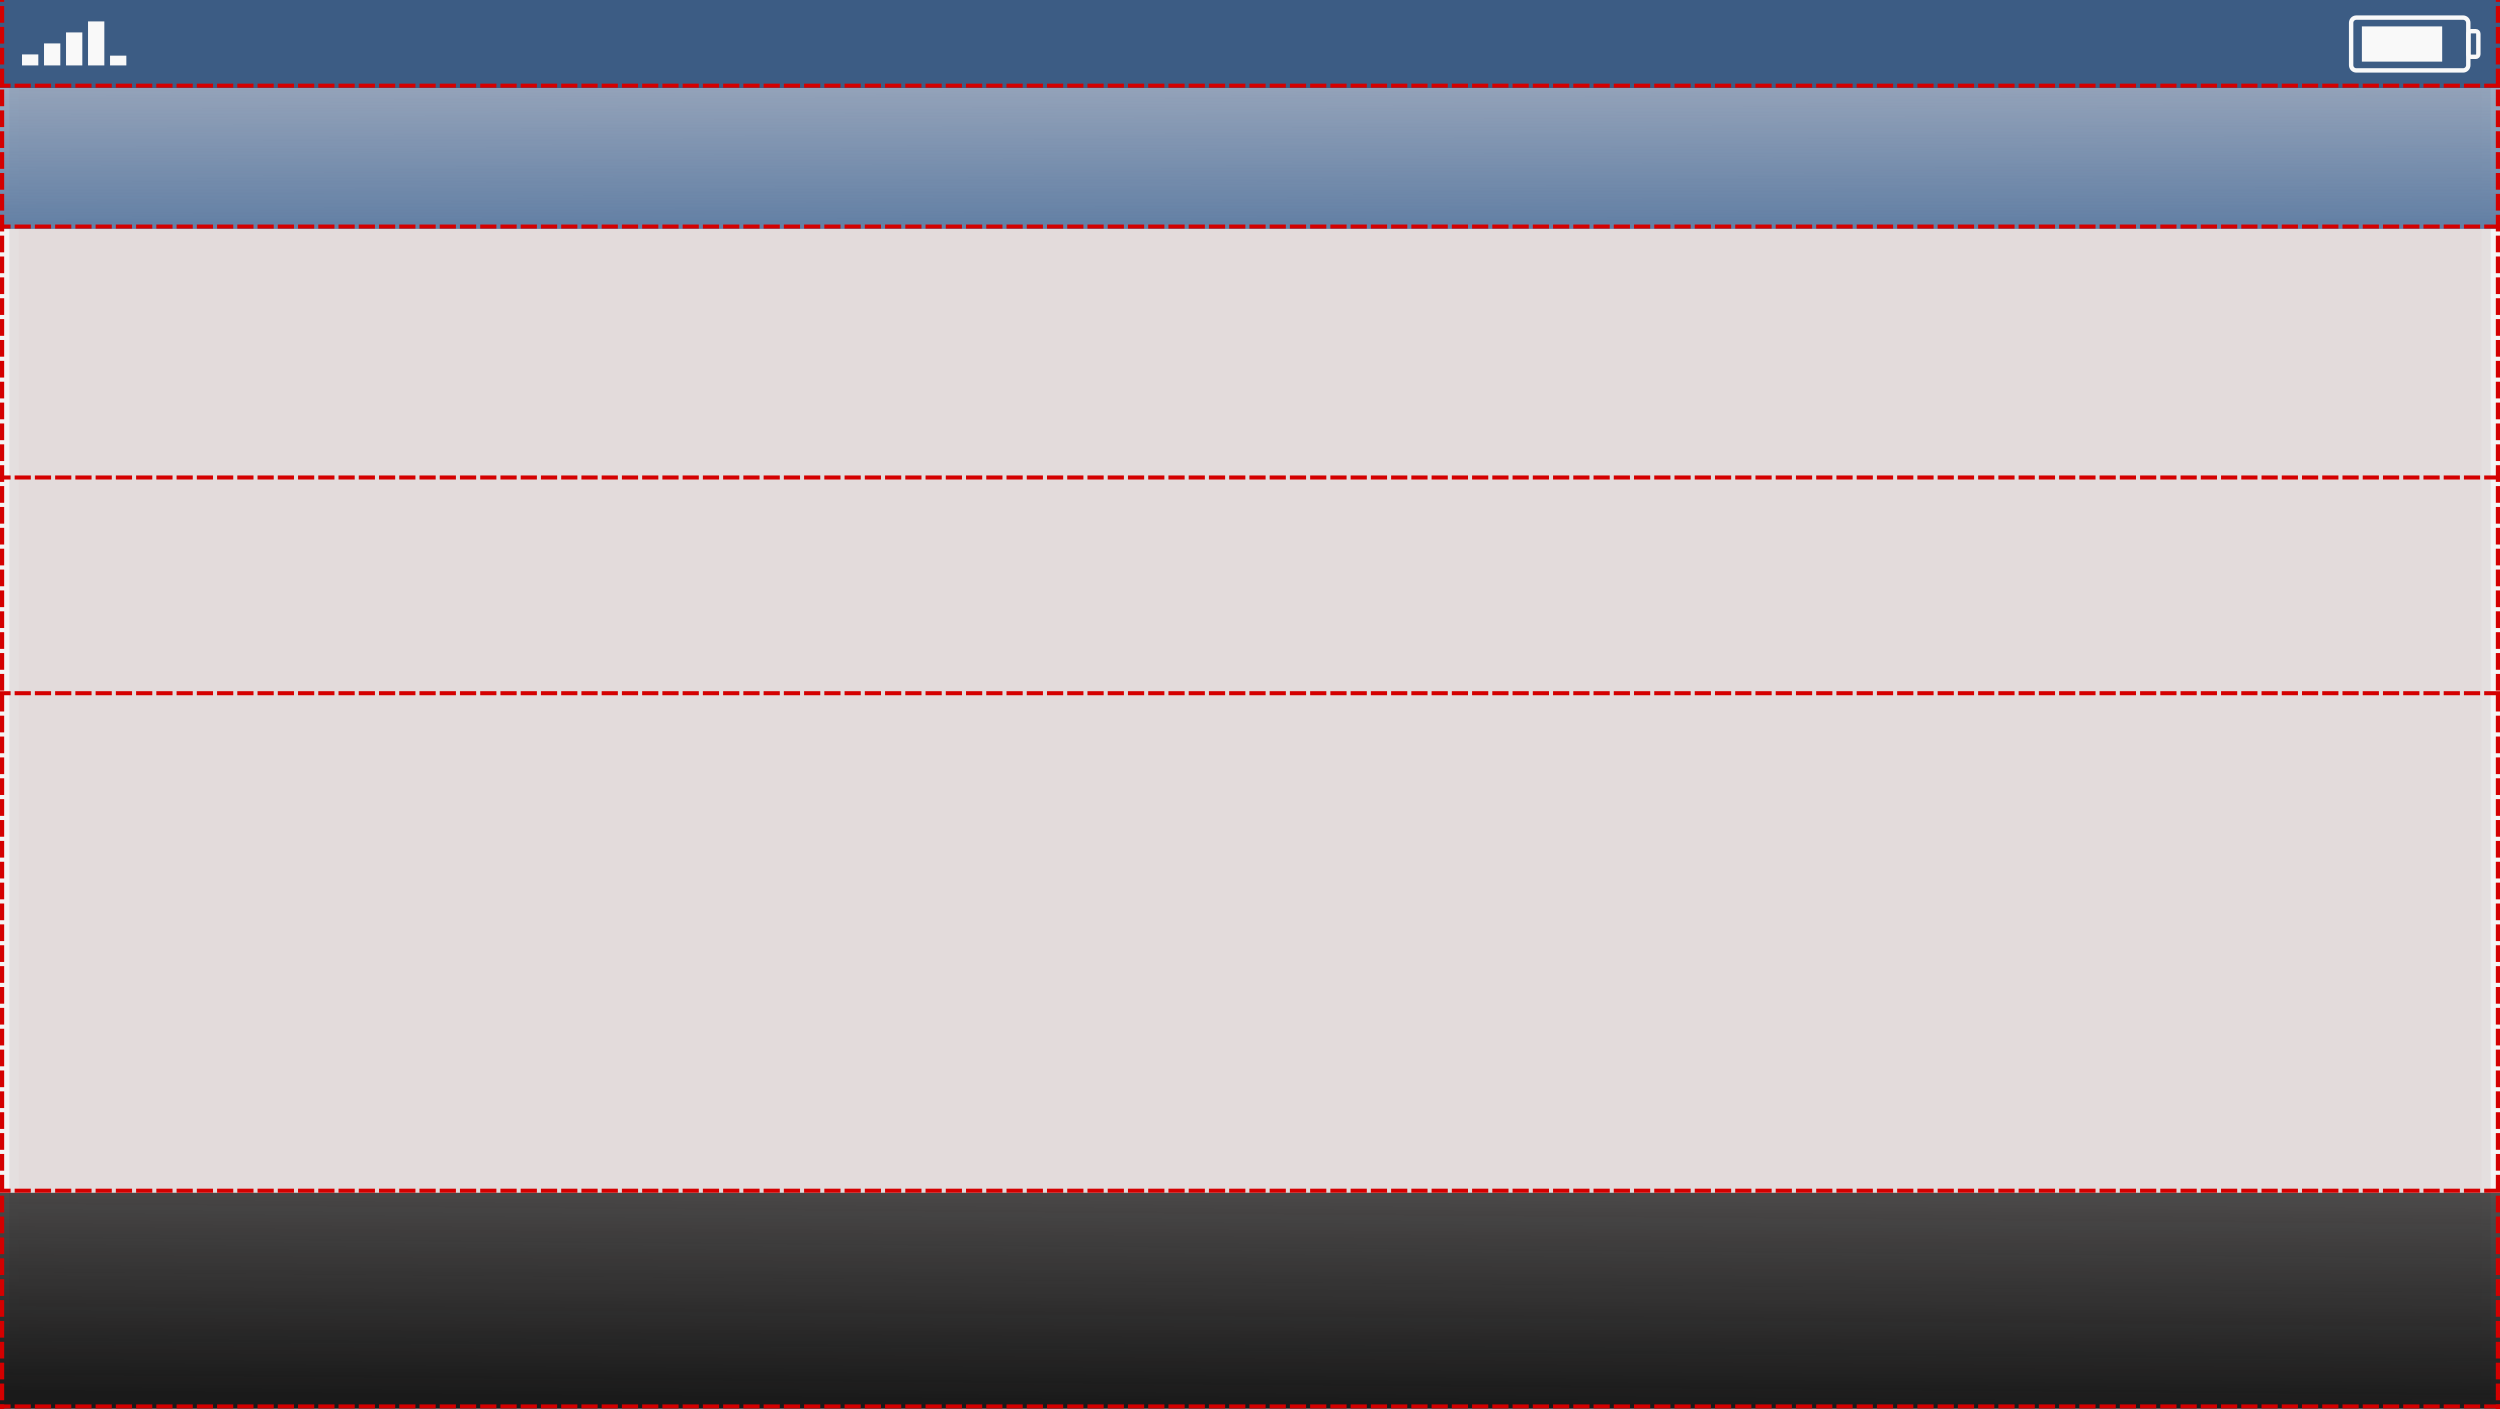
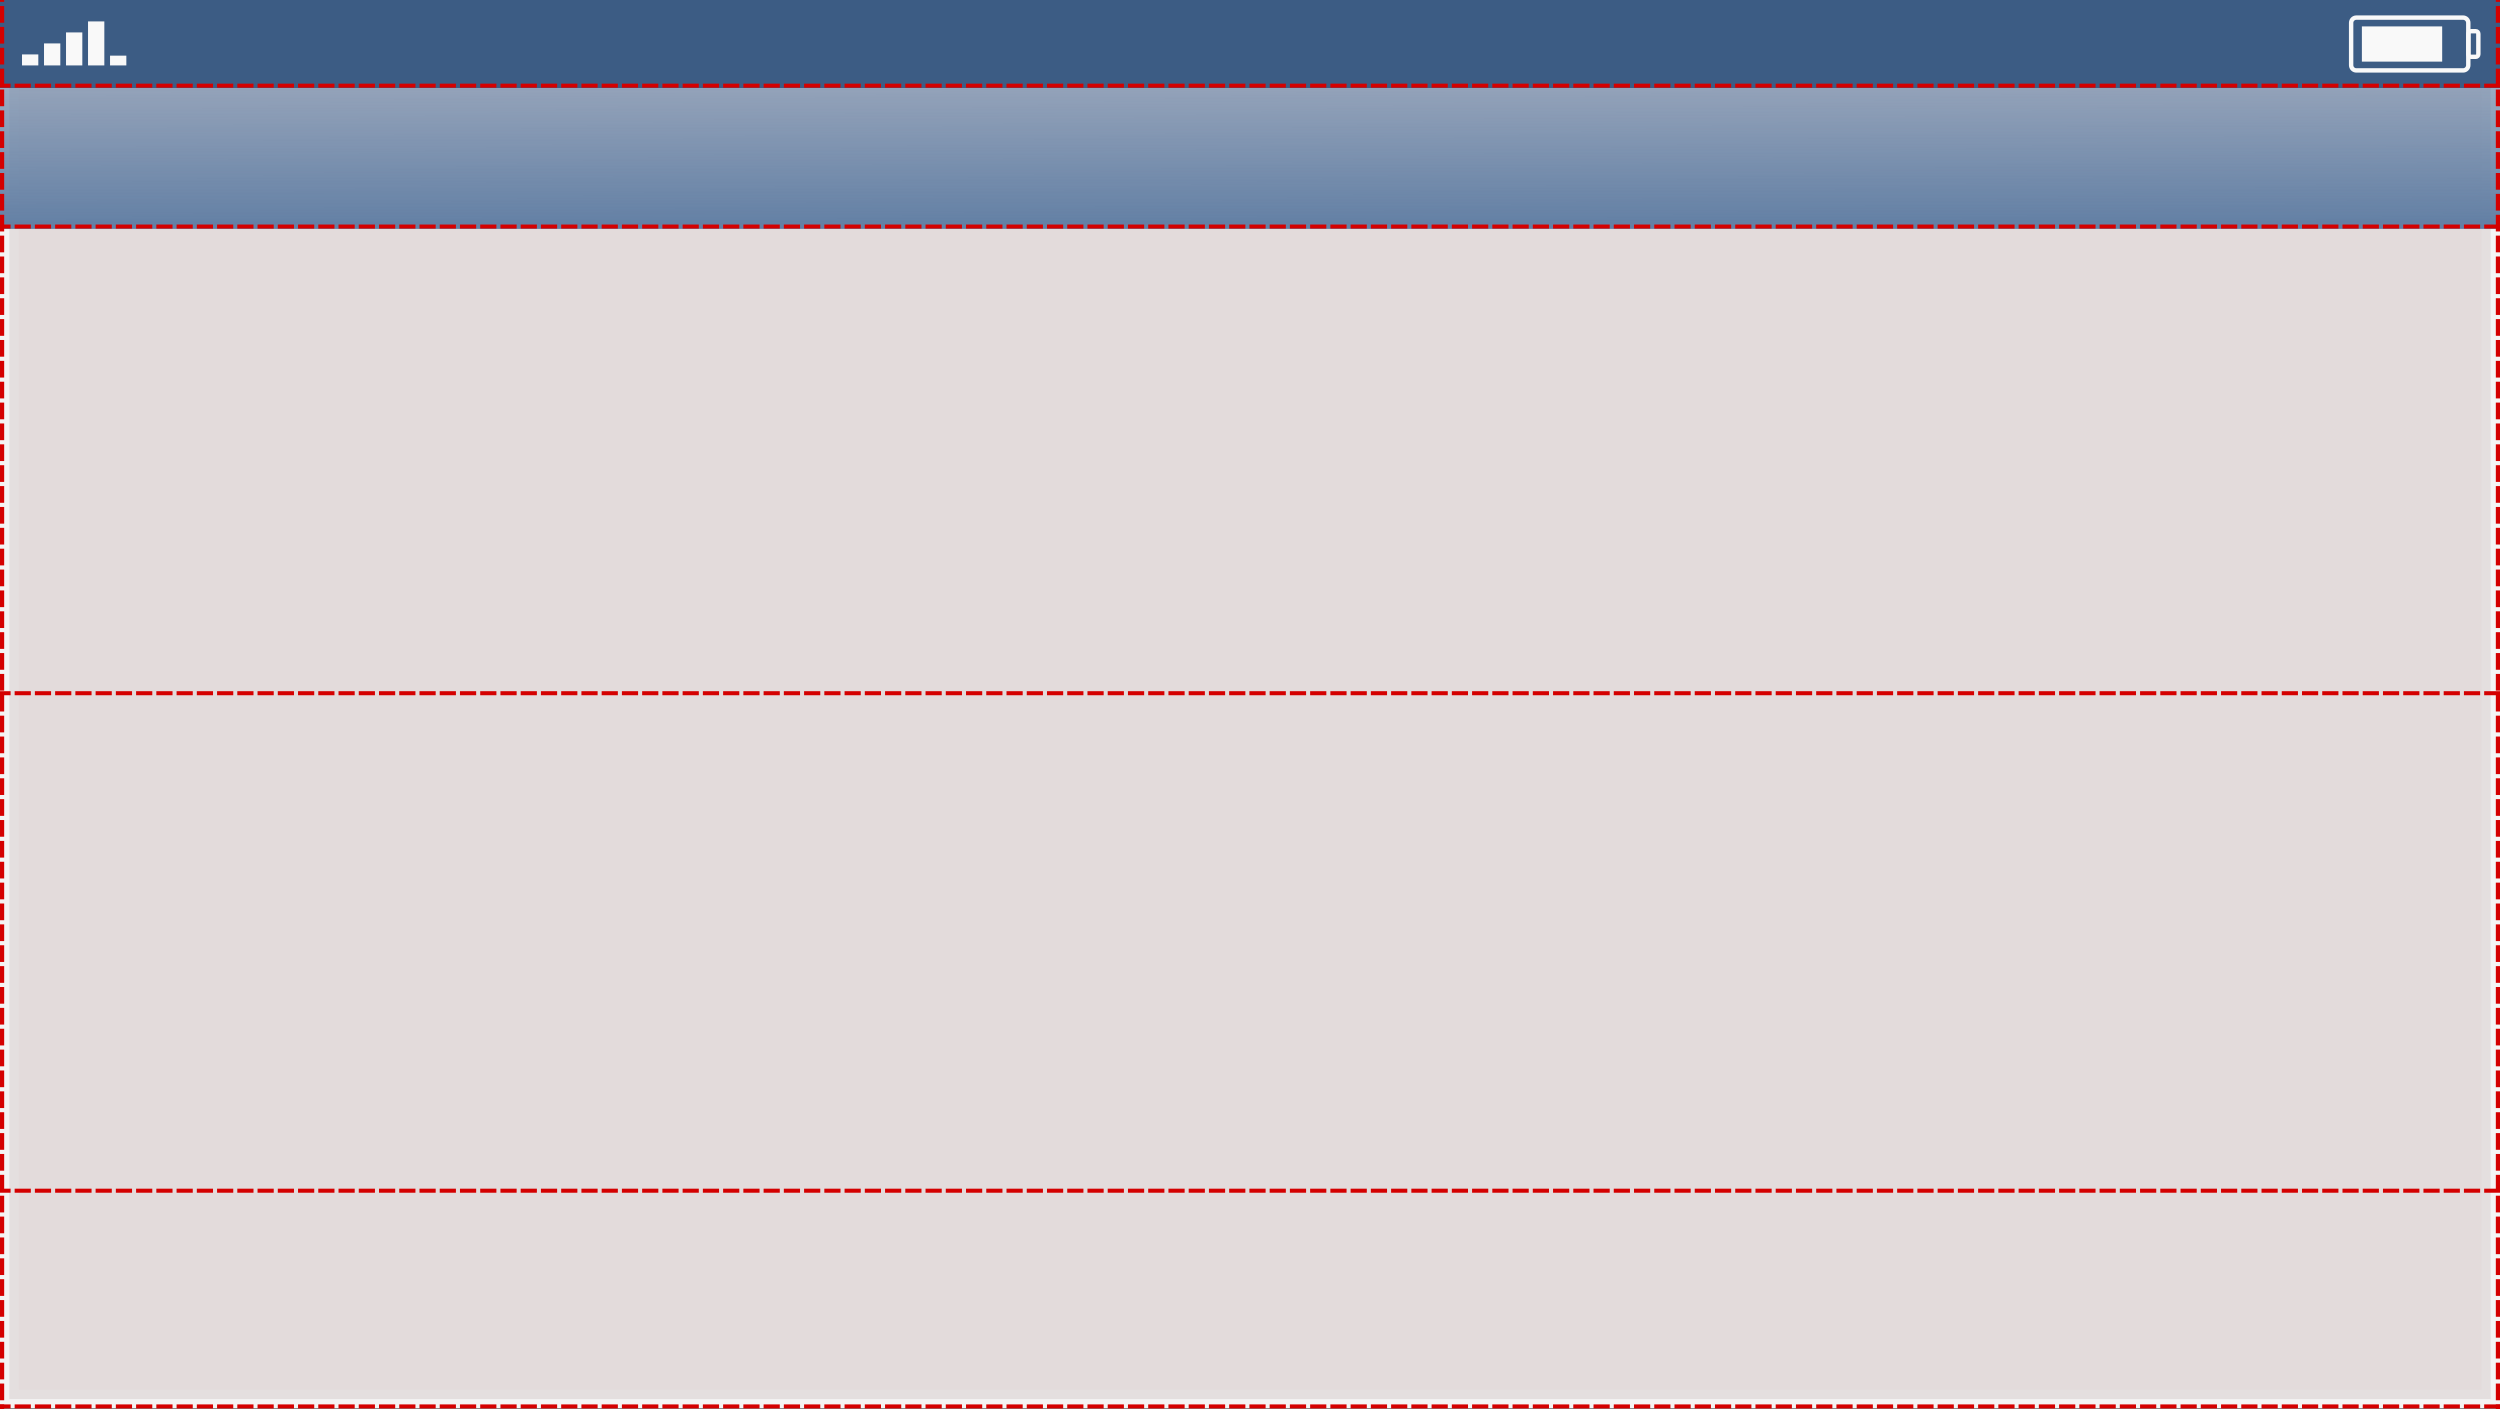
<svg xmlns="http://www.w3.org/2000/svg" xmlns:xlink="http://www.w3.org/1999/xlink" width="1136" height="640" id="svg2" version="1.1">
  <defs id="defs4">
    <linearGradient id="linearGradient4144">
      <stop style="stop-color:#1a1a1a;stop-opacity:1;" offset="0" id="stop4146" />
      <stop style="stop-color:#1a1a1a;stop-opacity:0;" offset="1" id="stop4148" />
    </linearGradient>
    <linearGradient id="linearGradient4010">
      <stop style="stop-color:#627fa4;stop-opacity:1;" offset="0" id="stop4012" />
      <stop style="stop-color:#627fa4;stop-opacity:0;" offset="1" id="stop4014" />
    </linearGradient>
    <linearGradient xlink:href="#linearGradient4010" id="linearGradient3522" gradientUnits="userSpaceOnUse" gradientTransform="matrix(1.775,0,0,0.7272727,69.2017,645.1299)" x1="319.145" y1="128.02" x2="318.41" y2="-104.308" />
    <linearGradient xlink:href="#linearGradient4144" id="linearGradient3524" gradientUnits="userSpaceOnUse" gradientTransform="matrix(1.775,0,0,1,-1.9755859e-5,5.4667969e-5)" x1="316.605" y1="1133.013" x2="322.579" y2="729.789" />
  </defs>
  <g id="layer6" transform="translate(0,-496)" style="display:inline">
    <rect style="fill:#e3dbdb;fill-opacity:1;stroke:#e6e6e6;stroke-width:8.487;stroke-miterlimit:4;stroke-opacity:0.427;stroke-dasharray:none" id="rect4124" width="1127.513" height="631.513" x="4.244" y="500.244" ry="0" />
  </g>
-   <g id="layer3" style="display:inline" transform="translate(0,-496)">
-     <g id="g3515" transform="translate(-69.2017,-138.2208)">
-       <rect y="674.221" x="69.202" height="64" width="1136" id="rect4008" style="fill:url(#linearGradient3522);fill-opacity:1;stroke:none" />
-       <flowRoot transform="translate(441.4107,626.2005)" style="font-size:40px;font-style:normal;font-weight:normal;line-height:125%;letter-spacing:0px;word-spacing:0px;fill:#000000;fill-opacity:1;stroke:none;font-family:Sans;-inkscape-font-specification:Sans" id="flowRoot4018" xml:space="preserve">
-         <flowRegion id="flowRegion4020">
-           <rect y="55.065" x="154.07" height="58.693" width="349.714" id="rect4022" />
-         </flowRegion>
-         <flowPara id="flowPara4024">Title</flowPara>
-       </flowRoot>
-     </g>
-   </g>
-   <g id="layer4" style="display:inline" transform="translate(0,-496)">
+   <g id="layer4" style="display:none" transform="translate(0,-496)">
    <rect style="fill:url(#linearGradient3524);fill-opacity:1;fill-rule:nonzero;stroke:none;display:inline" id="rect4142" width="1136" height="98" x="0" y="1038" />
-   </g>
-   <g id="layer5" style="display:none" transform="translate(0,-496)">
-     <g id="g3982">
-       <rect ry="0" rx="53.914" y="714" x="0" height="324" width="1136" id="rect3030" style="fill:#5d6775;fill-opacity:1;stroke:none" />
-       <rect ry="8.612" y="734.479" x="54.57" height="58.676" width="92.078" id="rect3800" style="fill:#dddee0;fill-opacity:1;stroke:none" />
-       <rect style="fill:#dddee0;fill-opacity:1;stroke:none" id="rect3802" width="92.078" height="58.676" x="679.384" y="734.479" ry="8.612" />
-       <rect ry="8.612" y="734.479" x="991.791" height="58.676" width="92.078" id="rect3804" style="fill:#dddee0;fill-opacity:1;stroke:none" />
-       <rect ry="8.612" y="734.479" x="471.113" height="58.676" width="92.078" id="rect3806" style="fill:#dddee0;fill-opacity:1;stroke:none" />
-       <rect style="fill:#dddee0;fill-opacity:1;stroke:none" id="rect3808" width="92.078" height="58.676" x="158.706" y="734.479" ry="8.612" />
-       <rect ry="8.612" y="734.479" x="262.842" height="58.676" width="92.078" id="rect3810" style="fill:#dddee0;fill-opacity:1;stroke:none" />
-       <rect style="fill:#dddee0;fill-opacity:1;stroke:none" id="rect3812" width="92.078" height="58.676" x="366.977" y="734.479" ry="8.612" />
-       <rect ry="8.612" y="734.479" x="575.248" height="58.676" width="92.078" id="rect3814" style="fill:#dddee0;fill-opacity:1;stroke:none" />
-       <rect style="fill:#dddee0;fill-opacity:1;stroke:none" id="rect3816" width="92.078" height="58.676" x="783.52" y="734.479" ry="8.612" />
-       <rect ry="8.612" y="734.479" x="887.655" height="58.676" width="92.078" id="rect3818" style="fill:#dddee0;fill-opacity:1;stroke:none" />
-       <rect style="fill:#dddee0;fill-opacity:1;stroke:none" id="rect3820" width="92.078" height="58.676" x="54.57" y="814.42" ry="8.612" />
-       <rect ry="8.612" y="814.42" x="679.384" height="58.676" width="92.078" id="rect3822" style="fill:#dddee0;fill-opacity:1;stroke:none" />
-       <rect style="fill:#dddee0;fill-opacity:1;stroke:none" id="rect3824" width="92.078" height="58.676" x="991.791" y="814.42" ry="8.612" />
-       <rect style="fill:#dddee0;fill-opacity:1;stroke:none" id="rect3826" width="92.078" height="58.676" x="471.113" y="814.42" ry="8.612" />
-       <rect ry="8.612" y="814.42" x="158.706" height="58.676" width="92.078" id="rect3828" style="fill:#dddee0;fill-opacity:1;stroke:none" />
-       <rect style="fill:#dddee0;fill-opacity:1;stroke:none" id="rect3830" width="92.078" height="58.676" x="262.842" y="814.42" ry="8.612" />
-       <rect ry="8.612" y="814.42" x="366.977" height="58.676" width="92.078" id="rect3832" style="fill:#dddee0;fill-opacity:1;stroke:none" />
-       <rect style="fill:#dddee0;fill-opacity:1;stroke:none" id="rect3834" width="92.078" height="58.676" x="575.248" y="814.42" ry="8.612" />
-       <rect ry="8.612" y="814.42" x="783.52" height="58.676" width="92.078" id="rect3836" style="fill:#dddee0;fill-opacity:1;stroke:none" />
-       <rect style="fill:#dddee0;fill-opacity:1;stroke:none" id="rect3838" width="92.078" height="58.676" x="887.655" y="814.42" ry="8.612" />
-       <rect style="fill:#dddee0;fill-opacity:1;stroke:none" id="rect3843" width="92.078" height="58.676" x="679.384" y="894.362" ry="8.612" />
-       <rect ry="8.612" y="894.362" x="471.113" height="58.676" width="92.078" id="rect3847" style="fill:#dddee0;fill-opacity:1;stroke:none" />
-       <rect ry="8.612" y="894.362" x="262.842" height="58.676" width="92.078" id="rect3851" style="fill:#dddee0;fill-opacity:1;stroke:none" />
-       <rect style="fill:#dddee0;fill-opacity:1;stroke:none" id="rect3853" width="92.078" height="58.676" x="366.977" y="894.362" ry="8.612" />
-       <rect ry="8.612" y="894.362" x="575.248" height="58.676" width="92.078" id="rect3855" style="fill:#dddee0;fill-opacity:1;stroke:none" />
-       <rect style="fill:#dddee0;fill-opacity:1;stroke:none" id="rect3857" width="92.078" height="58.676" x="783.52" y="894.362" ry="8.612" />
-       <rect style="fill:#8a93a1;fill-opacity:1;stroke:none" id="rect3861" width="119.859" height="58.676" x="54.57" y="894.362" ry="8.612" />
-       <rect ry="8.612" y="894.362" x="964.01" height="58.676" width="119.859" id="rect3863" style="fill:#8a93a1;fill-opacity:1;stroke:none" />
-       <rect ry="8.612" y="974.303" x="54.57" height="58.676" width="92.078" id="rect3865" style="fill:#8a93a1;fill-opacity:1;stroke:none" />
-       <rect style="fill:#dddee0;fill-opacity:1;stroke:none" id="rect3871" width="508.62" height="58.676" x="366.977" y="974.303" ry="8.612" />
-       <rect ry="8.612" y="974.303" x="887.655" height="58.676" width="196.213" id="rect3873" style="fill:#8a93a1;fill-opacity:1;stroke:none" />
-       <rect style="fill:#8a93a1;fill-opacity:1;stroke:none" id="rect3978" width="92.078" height="58.676" x="158.706" y="974.303" ry="8.612" />
-       <rect style="fill:#dddee0;fill-opacity:1;stroke:none" id="rect3980" width="92.078" height="58.676" x="262.842" y="974.303" ry="8.612" />
-     </g>
  </g>
  <g style="display:none" id="g4022" transform="translate(0,-496)">
    <g style="display:inline" id="g4018" transform="translate(0,98)">
      <rect style="fill:#5d6775;fill-opacity:1;stroke:none" id="rect4020" width="1136" height="324" x="0" y="714" rx="53.914" ry="0" />
      <rect style="fill:#dddee0;fill-opacity:1;stroke:none" id="rect4023" width="92.078" height="58.676" x="54.57" y="734.479" ry="8.612" />
      <rect ry="8.612" y="734.479" x="679.384" height="58.676" width="92.078" id="rect4025" style="fill:#dddee0;fill-opacity:1;stroke:none" />
      <rect style="fill:#dddee0;fill-opacity:1;stroke:none" id="rect4027" width="92.078" height="58.676" x="991.791" y="734.479" ry="8.612" />
      <rect style="fill:#dddee0;fill-opacity:1;stroke:none" id="rect4029" width="92.078" height="58.676" x="471.113" y="734.479" ry="8.612" />
      <rect ry="8.612" y="734.479" x="158.706" height="58.676" width="92.078" id="rect4031" style="fill:#dddee0;fill-opacity:1;stroke:none" />
      <rect style="fill:#dddee0;fill-opacity:1;stroke:none" id="rect4033" width="92.078" height="58.676" x="262.842" y="734.479" ry="8.612" />
      <rect ry="8.612" y="734.479" x="366.977" height="58.676" width="92.078" id="rect4035" style="fill:#dddee0;fill-opacity:1;stroke:none" />
      <rect style="fill:#dddee0;fill-opacity:1;stroke:none" id="rect4037" width="92.078" height="58.676" x="575.248" y="734.479" ry="8.612" />
      <rect ry="8.612" y="734.479" x="783.52" height="58.676" width="92.078" id="rect4039" style="fill:#dddee0;fill-opacity:1;stroke:none" />
      <rect style="fill:#dddee0;fill-opacity:1;stroke:none" id="rect4041" width="92.078" height="58.676" x="887.655" y="734.479" ry="8.612" />
      <rect ry="8.612" y="814.42" x="54.57" height="58.676" width="92.078" id="rect4043" style="fill:#dddee0;fill-opacity:1;stroke:none" />
      <rect style="fill:#dddee0;fill-opacity:1;stroke:none" id="rect4045" width="92.078" height="58.676" x="679.384" y="814.42" ry="8.612" />
      <rect ry="8.612" y="814.42" x="991.791" height="58.676" width="92.078" id="rect4047" style="fill:#dddee0;fill-opacity:1;stroke:none" />
      <rect ry="8.612" y="814.42" x="471.113" height="58.676" width="92.078" id="rect4049" style="fill:#dddee0;fill-opacity:1;stroke:none" />
      <rect style="fill:#dddee0;fill-opacity:1;stroke:none" id="rect4051" width="92.078" height="58.676" x="158.706" y="814.42" ry="8.612" />
      <rect ry="8.612" y="814.42" x="262.842" height="58.676" width="92.078" id="rect4053" style="fill:#dddee0;fill-opacity:1;stroke:none" />
      <rect style="fill:#dddee0;fill-opacity:1;stroke:none" id="rect4055" width="92.078" height="58.676" x="366.977" y="814.42" ry="8.612" />
      <rect ry="8.612" y="814.42" x="575.248" height="58.676" width="92.078" id="rect4057" style="fill:#dddee0;fill-opacity:1;stroke:none" />
      <rect style="fill:#dddee0;fill-opacity:1;stroke:none" id="rect4059" width="92.078" height="58.676" x="783.52" y="814.42" ry="8.612" />
      <rect ry="8.612" y="814.42" x="887.655" height="58.676" width="92.078" id="rect4061" style="fill:#dddee0;fill-opacity:1;stroke:none" />
      <rect ry="8.612" y="894.362" x="679.384" height="58.676" width="92.078" id="rect4063" style="fill:#dddee0;fill-opacity:1;stroke:none" />
      <rect style="fill:#dddee0;fill-opacity:1;stroke:none" id="rect4065" width="92.078" height="58.676" x="471.113" y="894.362" ry="8.612" />
      <rect style="fill:#dddee0;fill-opacity:1;stroke:none" id="rect4067" width="92.078" height="58.676" x="262.842" y="894.362" ry="8.612" />
      <rect ry="8.612" y="894.362" x="366.977" height="58.676" width="92.078" id="rect4069" style="fill:#dddee0;fill-opacity:1;stroke:none" />
      <rect style="fill:#dddee0;fill-opacity:1;stroke:none" id="rect4071" width="92.078" height="58.676" x="575.248" y="894.362" ry="8.612" />
      <rect ry="8.612" y="894.362" x="783.52" height="58.676" width="92.078" id="rect4073" style="fill:#dddee0;fill-opacity:1;stroke:none" />
      <rect ry="8.612" y="894.362" x="54.57" height="58.676" width="119.859" id="rect4075" style="fill:#8a93a1;fill-opacity:1;stroke:none" />
      <rect style="fill:#8a93a1;fill-opacity:1;stroke:none" id="rect4077" width="119.859" height="58.676" x="964.01" y="894.362" ry="8.612" />
      <rect style="fill:#8a93a1;fill-opacity:1;stroke:none" id="rect4079" width="92.078" height="58.676" x="54.57" y="974.303" ry="8.612" />
      <rect ry="8.612" y="974.303" x="366.977" height="58.676" width="508.62" id="rect4081" style="fill:#dddee0;fill-opacity:1;stroke:none" />
      <rect style="fill:#8a93a1;fill-opacity:1;stroke:none" id="rect4083" width="196.213" height="58.676" x="887.655" y="974.303" ry="8.612" />
      <rect ry="8.612" y="974.303" x="158.706" height="58.676" width="92.078" id="rect4085" style="fill:#8a93a1;fill-opacity:1;stroke:none" />
      <rect ry="8.612" y="974.303" x="262.842" height="58.676" width="92.078" id="rect4087" style="fill:#dddee0;fill-opacity:1;stroke:none" />
    </g>
  </g>
+   <g id="layer3" style="display:inline" transform="translate(0,-496)">
+     <g id="g3515" transform="translate(-69.2017,-138.2208)">
+       <rect y="674.221" x="69.202" height="64" width="1136" id="rect4008" style="fill:url(#linearGradient3522);fill-opacity:1;stroke:none" />
+       <flowRoot transform="translate(441.4107,626.2005)" style="font-size:40px;font-style:normal;font-weight:normal;line-height:125%;letter-spacing:0px;word-spacing:0px;fill:#000000;fill-opacity:1;stroke:none;font-family:Sans;-inkscape-font-specification:Sans" id="flowRoot4018" xml:space="preserve">
+         <flowRegion id="flowRegion4020">
+           <rect y="55.065" x="154.07" height="58.693" width="349.714" id="rect4022" />
+         </flowRegion>
+         <flowPara id="flowPara4024">Title</flowPara>
+       </flowRoot>
+     </g>
+   </g>
  <g id="layer2" style="display:inline" transform="translate(0,-496)">
    <g transform="translate(0,83.63783)" style="display:inline" id="g3421">
      <rect y="412.362" x="0" height="40" width="1136" id="rect3785" style="fill:#3c5c84;fill-opacity:1;stroke:none" />
      <flowRoot transform="matrix(2.774345,0,0,2.774345,-2772.717,694.1162)" style="font-size:10px;font-style:normal;font-weight:bold;line-height:125%;letter-spacing:0px;word-spacing:0px;fill:#f9f9f9;fill-opacity:1;stroke:none;font-family:Sans;-inkscape-font-specification:Sans Bold" id="flowRoot3789" xml:space="preserve">
        <flowRegion id="flowRegion3791">
          <rect style="font-size:10px;font-weight:bold;fill:#f9f9f9;-inkscape-font-specification:Sans Bold" y="-101.548" x="1025.482" height="18.241" width="47.852" id="rect3793" />
        </flowRegion>
        <flowPara id="flowPara3795">Carrier</flowPara>
      </flowRoot>
      <g transform="translate(-921.1551,349.8642)" id="g3807">
        <rect style="fill:#f9f9f9;fill-opacity:1;stroke:none" id="rect3797" width="7.409" height="5" x="931.155" y="87.229" />
        <rect y="82.229" x="941.155" height="10" width="7.409" id="rect3799" style="fill:#f9f9f9;fill-opacity:1;stroke:none" />
        <rect style="fill:#f9f9f9;fill-opacity:1;stroke:none" id="rect3801" width="7.409" height="15" x="951.155" y="77.229" />
        <rect y="72.229" x="961.155" height="20" width="7.409" id="rect3803" style="fill:#f9f9f9;fill-opacity:1;stroke:none" />
        <rect style="fill:#f9f9f9;fill-opacity:1;stroke:none" id="rect3805" width="7.409" height="4.445" x="971.155" y="87.784" />
      </g>
      <flowRoot xml:space="preserve" id="flowRoot3836" style="font-size:10px;font-style:normal;font-weight:bold;line-height:125%;letter-spacing:0px;word-spacing:0px;fill:#f9f9f9;fill-opacity:1;stroke:none;font-family:Sans;-inkscape-font-specification:Sans Bold" transform="matrix(2.774345,0,0,2.774345,-2321.504,696.1162)">
        <flowRegion id="flowRegion3838">
          <rect id="rect3840" width="47.852" height="18.241" x="1025.482" y="-101.548" style="font-size:10px;font-weight:bold;fill:#f9f9f9;-inkscape-font-specification:Sans Bold" />
        </flowRegion>
        <flowPara id="flowPara3842">18:02</flowPara>
      </flowRoot>
      <flowRoot transform="matrix(2.774345,0,0,2.774345,-1864.697,696.5773)" style="font-size:10px;font-style:normal;font-weight:bold;line-height:125%;letter-spacing:0px;word-spacing:0px;fill:#f9f9f9;fill-opacity:1;stroke:none;font-family:Sans;-inkscape-font-specification:Sans Bold" id="flowRoot3850" xml:space="preserve">
        <flowRegion id="flowRegion3852">
          <rect style="font-size:10px;font-weight:bold;fill:#f9f9f9;-inkscape-font-specification:Sans Bold" y="-101.548" x="1025.482" height="18.241" width="47.852" id="rect3854" />
        </flowRegion>
        <flowPara id="flowPara3856">80 %</flowPara>
      </flowRoot>
      <g transform="translate(495.2382,411.4649)" id="g3976">
        <rect style="fill:#000000;fill-opacity:0;stroke:#f9f9f9;stroke-width:2;stroke-miterlimit:4;stroke-opacity:1;stroke-dasharray:none" id="rect3858" width="53.235" height="24.003" x="573.117" y="8.896" ry="2.377" rx="2.377" />
        <rect y="15.075" x="626.411" height="11.645" width="4.516" id="rect3860" style="fill:#000000;fill-opacity:0;stroke:#f9f9f9;stroke-width:2;stroke-miterlimit:4;stroke-opacity:1;stroke-dasharray:none" ry="1.188" rx="1.188" />
        <rect style="fill:#f9f9f9;fill-opacity:1;stroke:none" id="rect3862" width="36.487" height="16" x="578" y="12.897" ry="0" />
      </g>
    </g>
  </g>
  <g id="layer1" transform="translate(0,-412.3622)" style="display:inline">
    <g id="g4159" transform="matrix(0,1,-1,0,1052.362,412.3622)">
      <path transform="translate(0,-83.63783)" id="device_shape" d="m 34.5,-226.5 c -49.86,0 -90,40.14 -90,90 l 0,1409 c 0,49.86 40.14,90 90,90 l 571,0 c 49.86,0 90,-40.14 90,-90 l 0,-1409 c 0,-49.86 -40.14,-90 -90,-90 l -571,0 z M 0,0 640,0 640,1136 0,1136 0,0 z" style="fill:#1f2324;fill-opacity:0.954" />
      <g id="home_button">
-         <path style="fill:none;stroke:#000000;stroke-width:5.76;stroke-miterlimit:4;stroke-opacity:1;stroke-dasharray:none" id="home_button_1" d="m 394.263,1279.368 a 80.645,80.645 0 1 1 -161.289,0 80.645,80.645 0 1 1 161.289,0 z" transform="matrix(0.8680046,0,0,0.8680046,47.77779,55.11449)" />
+         <path style="fill:none;stroke:#000000;stroke-width:5.76;stroke-miterlimit:4;stroke-opacity:1;stroke-dasharray:none" id="home_button_1" d="m 394.263,1279.368 c 0,44.539 -36.106,80.645 -80.645,80.645 -44.539,0 -80.645,-36.106 -80.645,-80.645 0,-44.539 36.106,-80.645 80.645,-80.645 44.539,0 80.645,36.106 80.645,80.645 z" transform="matrix(0.8680046,0,0,0.8680046,47.77779,55.11449)" />
        <rect style="fill:none;stroke:#e6e6e6;stroke-width:4.531;stroke-miterlimit:4;stroke-opacity:0.427;stroke-dasharray:none" id="home_button_2" width="55.469" height="55.469" x="292.265" y="1137.878" ry="10" rx="10" />
      </g>
      <rect ry="10" y="-166.625" x="261.948" height="20" width="116.105" id="rect3004" style="fill:#4d4d4d;fill-opacity:1;stroke:#000000;stroke-width:4;stroke-miterlimit:4;stroke-opacity:1;stroke-dasharray:none" rx="10" />
    </g>
  </g>
  <g id="layer7" style="display:inline">
    <path style="fill:#d40000;stroke:#d40000;stroke-width:1.84;stroke-linecap:butt;stroke-linejoin:miter;stroke-miterlimit:4;stroke-opacity:1;stroke-dasharray:7.358, 1.84;stroke-dashoffset:0" d="m -306.08,639.08 1748.161,0" id="path4895" />
    <path id="path4897" d="m -306.08,-1.08 1748.161,0" style="fill:#d40000;stroke:#d40000;stroke-width:1.84;stroke-linecap:butt;stroke-linejoin:miter;stroke-miterlimit:4;stroke-opacity:1;stroke-dasharray:7.358, 1.84;stroke-dashoffset:0" />
    <path style="fill:#d40000;stroke:#d40000;stroke-width:1.84;stroke-linecap:butt;stroke-linejoin:miter;stroke-miterlimit:4;stroke-opacity:1;stroke-dasharray:7.358, 1.84;stroke-dashoffset:0" d="m -306.08,38.93 1748.161,0" id="path4899" />
    <path id="path4901" d="m -306.08,102.946 1748.161,0" style="fill:#d40000;stroke:#d40000;stroke-width:1.84;stroke-linecap:butt;stroke-linejoin:miter;stroke-miterlimit:4;stroke-opacity:1;stroke-dasharray:7.358, 1.84;stroke-dashoffset:0" />
    <path style="fill:#d40000;stroke:#d40000;stroke-width:1.84;stroke-linecap:butt;stroke-linejoin:miter;stroke-miterlimit:4;stroke-opacity:1;stroke-dasharray:7.358, 1.84;stroke-dashoffset:0" d="m -306.08,314.999 1748.161,0" id="path4919" />
-     <path id="path4921" d="m -306.08,216.974 1748.161,0" style="fill:#d40000;stroke:#d40000;stroke-width:1.84;stroke-linecap:butt;stroke-linejoin:miter;stroke-miterlimit:4;stroke-opacity:1;stroke-dasharray:7.358, 1.84;stroke-dashoffset:0" />
    <path style="fill:#d40000;stroke:#d40000;stroke-width:1.84;stroke-linecap:butt;stroke-linejoin:miter;stroke-miterlimit:4;stroke-opacity:1;stroke-dasharray:7.358, 1.84;stroke-dashoffset:0" d="m -306.08,541.056 1748.161,0" id="path4923" />
    <path id="path4925" d="m 0.948,769.052 0,-898.103" style="fill:#d40000;stroke:#d40000;stroke-width:1.897;stroke-linecap:butt;stroke-linejoin:miter;stroke-miterlimit:4;stroke-opacity:1;stroke-dasharray:7.587, 1.897;stroke-dashoffset:0" />
    <path style="fill:#d40000;stroke:#d40000;stroke-width:1.897;stroke-linecap:butt;stroke-linejoin:miter;stroke-miterlimit:4;stroke-opacity:1;stroke-dasharray:7.587, 1.897;stroke-dashoffset:0" d="m 1135.052,769.052 0,-898.103" id="path4927" />
    <flowRoot xml:space="preserve" id="flowRoot4929" style="font-size:40px;font-style:normal;font-weight:bold;line-height:125%;letter-spacing:0px;word-spacing:0px;fill:#aa0000;fill-opacity:1;stroke:none;font-family:Sans;-inkscape-font-specification:Sans Bold" transform="translate(-63.466,-131.6374)">
      <flowRegion id="flowRegion4931">
        <rect id="rect4933" width="101.546" height="60.927" x="-335.1" y="741.546" style="font-weight:bold;fill:#aa0000;-inkscape-font-specification:Sans Bold" />
      </flowRegion>
      <flowPara id="flowPara4935">0px</flowPara>
    </flowRoot>
    <flowRoot transform="translate(-91.2785,-229.662)" style="font-size:40px;font-style:normal;font-weight:bold;line-height:125%;letter-spacing:0px;word-spacing:0px;fill:#aa0000;fill-opacity:1;stroke:none;font-family:Sans;-inkscape-font-specification:Sans Bold" id="flowRoot4937" xml:space="preserve">
      <flowRegion id="flowRegion4939">
        <rect style="font-weight:bold;fill:#aa0000;-inkscape-font-specification:Sans Bold" y="741.546" x="-335.1" height="60.927" width="157.396" id="rect4941" />
      </flowRegion>
      <flowPara id="flowPara4943">98px</flowPara>
      <flowPara id="flowPara4993" />
    </flowRoot>
    <flowRoot xml:space="preserve" id="flowRoot4945" style="font-size:40px;font-style:normal;font-weight:bold;line-height:125%;letter-spacing:0px;word-spacing:0px;fill:#aa0000;fill-opacity:1;stroke:none;font-family:Sans;-inkscape-font-specification:Sans Bold" transform="translate(-119.091,-455.7186)">
      <flowRegion id="flowRegion4947">
        <rect id="rect4949" width="200.553" height="68.543" x="-335.1" y="741.546" style="font-weight:bold;fill:#aa0000;-inkscape-font-specification:Sans Bold" />
      </flowRegion>
      <flowPara id="flowPara4997">324px</flowPara>
    </flowRoot>
-     <flowRoot transform="translate(-119.091,-553.7432)" style="font-size:40px;font-style:normal;font-weight:bold;line-height:125%;letter-spacing:0px;word-spacing:0px;fill:#aa0000;fill-opacity:1;stroke:none;font-family:Sans;-inkscape-font-specification:Sans Bold" id="flowRoot4953" xml:space="preserve">
-       <flowRegion id="flowRegion4955">
-         <rect style="font-weight:bold;fill:#aa0000;-inkscape-font-specification:Sans Bold" y="741.546" x="-335.1" height="78.698" width="187.859" id="rect4957" />
-       </flowRegion>
-       <flowPara id="flowPara4959">422px</flowPara>
-     </flowRoot>
    <flowRoot xml:space="preserve" id="flowRoot4961" style="font-size:40px;font-style:normal;font-weight:bold;line-height:125%;letter-spacing:0px;word-spacing:0px;fill:#aa0000;fill-opacity:1;stroke:none;font-family:Sans;-inkscape-font-specification:Sans Bold" transform="translate(-119.091,-667.7718)">
      <flowRegion id="flowRegion4963">
        <rect id="rect4965" width="203.091" height="58.389" x="-335.1" y="741.546" style="font-weight:bold;fill:#aa0000;-inkscape-font-specification:Sans Bold" />
      </flowRegion>
      <flowPara id="flowPara4967">536px</flowPara>
    </flowRoot>
    <flowRoot transform="translate(-119.091,-731.7878)" style="font-size:40px;font-style:normal;font-weight:bold;line-height:125%;letter-spacing:0px;word-spacing:0px;fill:#aa0000;fill-opacity:1;stroke:none;font-family:Sans;-inkscape-font-specification:Sans Bold" id="flowRoot4969" xml:space="preserve">
      <flowRegion id="flowRegion4971">
        <rect style="font-weight:bold;fill:#aa0000;-inkscape-font-specification:Sans Bold" y="741.546" x="-335.1" height="96.468" width="322.407" id="rect4973" />
      </flowRegion>
      <flowPara id="flowPara4975">600px</flowPara>
    </flowRoot>
    <flowRoot transform="translate(-119.091,-771.7979)" style="font-size:40px;font-style:normal;font-weight:bold;line-height:125%;letter-spacing:0px;word-spacing:0px;fill:#aa0000;fill-opacity:1;stroke:none;font-family:Sans;-inkscape-font-specification:Sans Bold" id="flowRoot4985" xml:space="preserve">
      <flowRegion id="flowRegion4987">
        <rect style="font-weight:bold;fill:#aa0000;-inkscape-font-specification:Sans Bold" y="741.546" x="-335.1" height="60.927" width="246.248" id="rect4989" />
      </flowRegion>
      <flowPara id="flowPara5001">640px</flowPara>
    </flowRoot>
    <flowRoot transform="translate(294.2453,-940.6205)" style="font-size:40px;font-style:normal;font-weight:bold;line-height:125%;letter-spacing:0px;word-spacing:0px;fill:#aa0000;fill-opacity:1;stroke:none;font-family:Sans;-inkscape-font-specification:Sans Bold" id="flowRoot5013" xml:space="preserve">
      <flowRegion id="flowRegion5015">
        <rect style="font-weight:bold;fill:#aa0000;-inkscape-font-specification:Sans Bold" y="741.546" x="-335.1" height="60.927" width="101.546" id="rect5017" />
      </flowRegion>
      <flowPara id="flowPara5019">0px</flowPara>
    </flowRoot>
    <flowRoot xml:space="preserve" id="flowRoot5021" style="font-size:40px;font-style:normal;font-weight:bold;line-height:125%;letter-spacing:0px;word-spacing:0px;fill:#aa0000;fill-opacity:1;stroke:none;font-family:Sans;-inkscape-font-specification:Sans Bold" transform="translate(294.2453,30.83558)">
      <flowRegion id="flowRegion5023">
        <rect id="rect5025" width="101.546" height="60.927" x="-335.1" y="741.546" style="font-weight:bold;fill:#aa0000;-inkscape-font-specification:Sans Bold" />
      </flowRegion>
      <flowPara id="flowPara5027">0px</flowPara>
    </flowRoot>
    <flowRoot xml:space="preserve" id="flowRoot5029" style="font-size:40px;font-style:normal;font-weight:bold;line-height:125%;letter-spacing:0px;word-spacing:0px;fill:#aa0000;fill-opacity:1;stroke:none;font-family:Sans;-inkscape-font-specification:Sans Bold" transform="translate(1385.331,-940.6205)">
      <flowRegion id="flowRegion5031">
        <rect id="rect5033" width="248.787" height="60.927" x="-335.1" y="741.546" style="font-weight:bold;fill:#aa0000;-inkscape-font-specification:Sans Bold" />
      </flowRegion>
      <flowPara id="flowPara5035">1136px</flowPara>
    </flowRoot>
    <flowRoot transform="translate(1385.331,30.83558)" style="font-size:40px;font-style:normal;font-weight:bold;line-height:125%;letter-spacing:0px;word-spacing:0px;fill:#aa0000;fill-opacity:1;stroke:none;font-family:Sans;-inkscape-font-specification:Sans Bold" id="flowRoot5045" xml:space="preserve">
      <flowRegion id="flowRegion5047">
        <rect style="font-weight:bold;fill:#aa0000;-inkscape-font-specification:Sans Bold" y="741.546" x="-335.1" height="60.927" width="248.787" id="rect5049" />
      </flowRegion>
      <flowPara id="flowPara5051">1136px</flowPara>
    </flowRoot>
    <flowRoot transform="translate(1787.994,-131.6374)" style="font-size:40px;font-style:normal;font-weight:bold;line-height:125%;letter-spacing:0px;word-spacing:0px;fill:#aa0000;fill-opacity:1;stroke:none;font-family:Sans;-inkscape-font-specification:Sans Bold" id="flowRoot5053" xml:space="preserve">
      <flowRegion id="flowRegion5055">
        <rect style="font-weight:bold;fill:#aa0000;-inkscape-font-specification:Sans Bold" y="741.546" x="-335.1" height="60.927" width="101.546" id="rect5057" />
      </flowRegion>
      <flowPara id="flowPara5059">0px</flowPara>
    </flowRoot>
    <flowRoot xml:space="preserve" id="flowRoot5061" style="font-size:40px;font-style:normal;font-weight:bold;line-height:125%;letter-spacing:0px;word-spacing:0px;fill:#aa0000;fill-opacity:1;stroke:none;font-family:Sans;-inkscape-font-specification:Sans Bold" transform="translate(1787.838,-229.662)">
      <flowRegion id="flowRegion5063">
        <rect id="rect5065" width="157.396" height="60.927" x="-335.1" y="741.546" style="font-weight:bold;fill:#aa0000;-inkscape-font-specification:Sans Bold" />
      </flowRegion>
      <flowPara id="flowPara5067">98px</flowPara>
      <flowPara id="flowPara5069" />
    </flowRoot>
    <flowRoot transform="translate(1787.233,-455.7186)" style="font-size:40px;font-style:normal;font-weight:bold;line-height:125%;letter-spacing:0px;word-spacing:0px;fill:#aa0000;fill-opacity:1;stroke:none;font-family:Sans;-inkscape-font-specification:Sans Bold" id="flowRoot5071" xml:space="preserve">
      <flowRegion id="flowRegion5073">
        <rect style="font-weight:bold;fill:#aa0000;-inkscape-font-specification:Sans Bold" y="741.546" x="-335.1" height="68.543" width="200.553" id="rect5075" />
      </flowRegion>
      <flowPara id="flowPara5077">324px</flowPara>
    </flowRoot>
-     <flowRoot xml:space="preserve" id="flowRoot5079" style="font-size:40px;font-style:normal;font-weight:bold;line-height:125%;letter-spacing:0px;word-spacing:0px;fill:#aa0000;fill-opacity:1;stroke:none;font-family:Sans;-inkscape-font-specification:Sans Bold" transform="translate(1788.111,-553.7432)">
-       <flowRegion id="flowRegion5081">
-         <rect id="rect5083" width="187.859" height="78.698" x="-335.1" y="741.546" style="font-weight:bold;fill:#aa0000;-inkscape-font-specification:Sans Bold" />
-       </flowRegion>
-       <flowPara id="flowPara5085">422px</flowPara>
-     </flowRoot>
    <flowRoot transform="translate(1786.822,-667.7718)" style="font-size:40px;font-style:normal;font-weight:bold;line-height:125%;letter-spacing:0px;word-spacing:0px;fill:#aa0000;fill-opacity:1;stroke:none;font-family:Sans;-inkscape-font-specification:Sans Bold" id="flowRoot5087" xml:space="preserve">
      <flowRegion id="flowRegion5089">
        <rect style="font-weight:bold;fill:#aa0000;-inkscape-font-specification:Sans Bold" y="741.546" x="-335.1" height="58.389" width="203.091" id="rect5091" />
      </flowRegion>
      <flowPara id="flowPara5093">536px</flowPara>
    </flowRoot>
    <flowRoot xml:space="preserve" id="flowRoot5095" style="font-size:40px;font-style:normal;font-weight:bold;line-height:125%;letter-spacing:0px;word-spacing:0px;fill:#aa0000;fill-opacity:1;stroke:none;font-family:Sans;-inkscape-font-specification:Sans Bold" transform="translate(1787.428,-731.7878)">
      <flowRegion id="flowRegion5097">
        <rect id="rect5099" width="322.407" height="96.468" x="-335.1" y="741.546" style="font-weight:bold;fill:#aa0000;-inkscape-font-specification:Sans Bold" />
      </flowRegion>
      <flowPara id="flowPara5101">600px</flowPara>
    </flowRoot>
    <flowRoot xml:space="preserve" id="flowRoot5103" style="font-size:40px;font-style:normal;font-weight:bold;line-height:125%;letter-spacing:0px;word-spacing:0px;fill:#aa0000;fill-opacity:1;stroke:none;font-family:Sans;-inkscape-font-specification:Sans Bold" transform="translate(1787.428,-771.7979)">
      <flowRegion id="flowRegion5105">
        <rect id="rect5107" width="246.248" height="60.927" x="-335.1" y="741.546" style="font-weight:bold;fill:#aa0000;-inkscape-font-specification:Sans Bold" />
      </flowRegion>
      <flowPara id="flowPara5109">640px</flowPara>
    </flowRoot>
  </g>
</svg>
